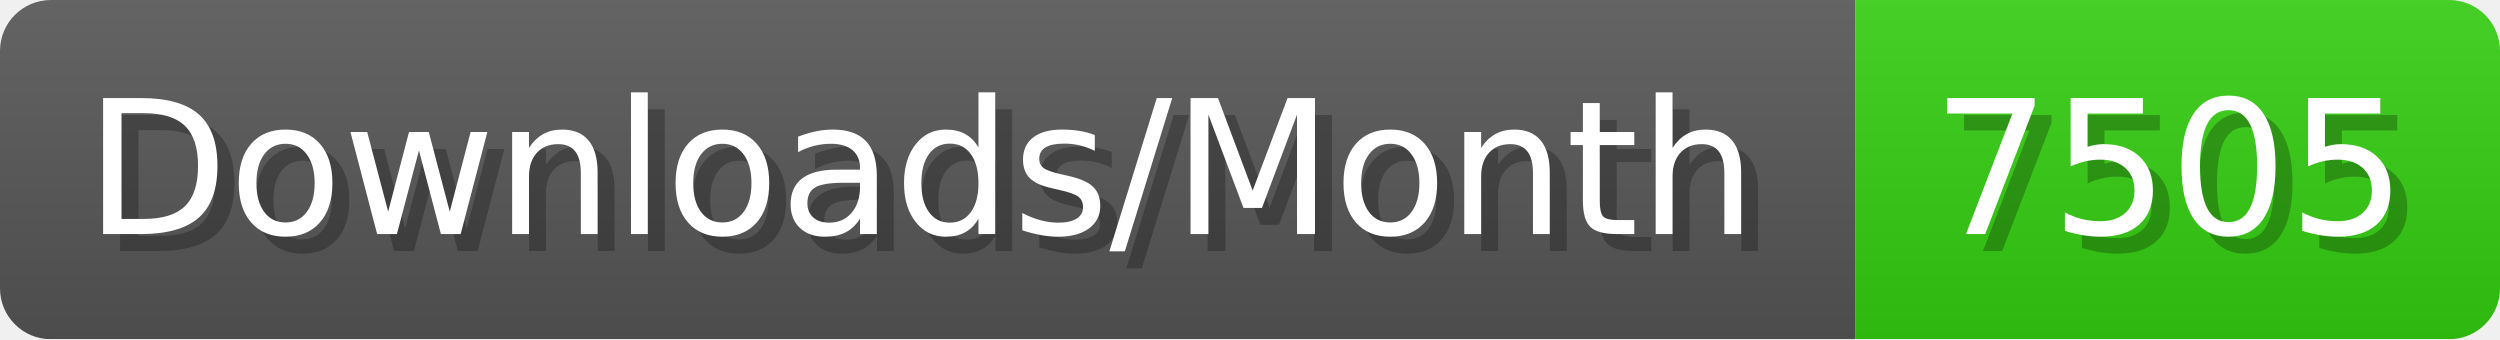
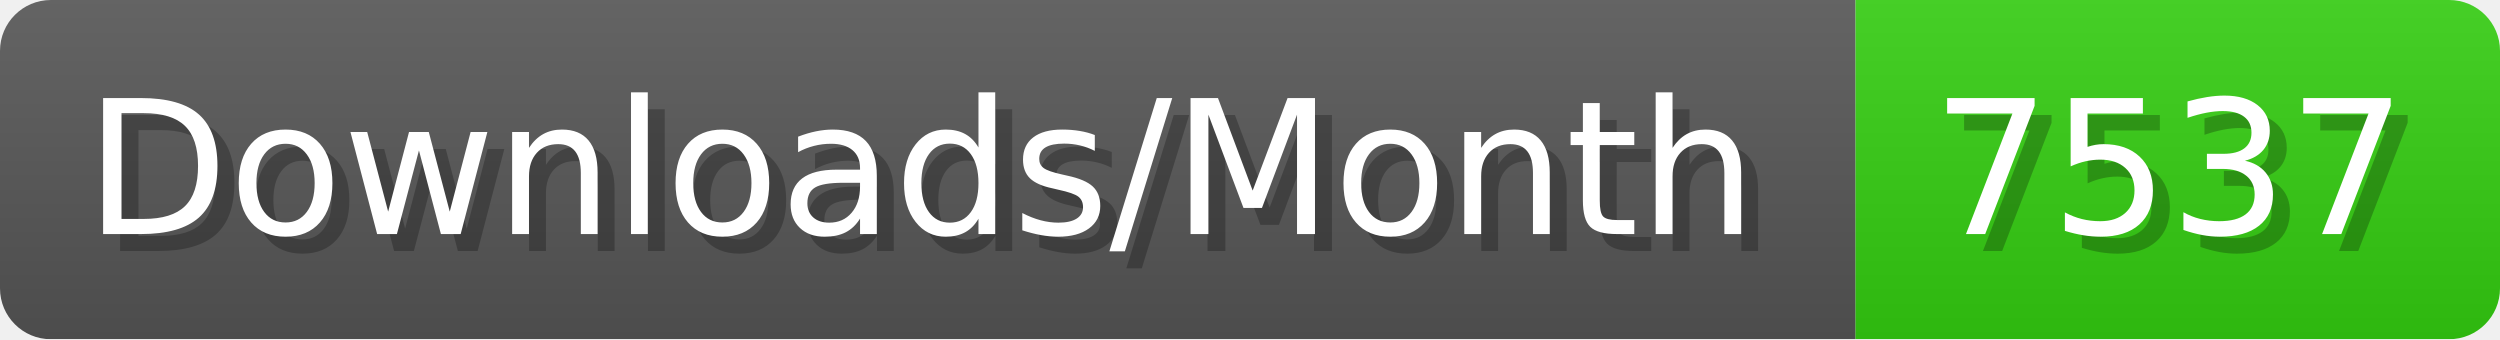
- <svg xmlns="http://www.w3.org/2000/svg" width="147.4" height="20" viewBox="0 0 1474 200" role="img" aria-label="Downloads/Month: 7505">
+ <svg xmlns="http://www.w3.org/2000/svg" width="147.4" height="20" viewBox="0 0 1474 200" role="img" aria-label="Downloads/Month: 7537">
  <linearGradient id="YlXUI" x2="0" y2="100%">
    <stop offset="0" stop-opacity=".1" stop-color="#EEE" />
    <stop offset="1" stop-opacity=".1" />
  </linearGradient>
  <mask id="JHhop">
    <rect width="1474" height="200" rx="30" fill="#FFF" />
  </mask>
  <g mask="url(#JHhop)">
    <rect width="1094" height="200" fill="#555" />
    <rect width="380" height="200" fill="#3C1" x="1094" />
    <rect width="1474" height="200" fill="url(#YlXUI)" />
  </g>
  <g aria-hidden="true" fill="#fff" text-anchor="start" font-family="Verdana,DejaVu Sans,sans-serif" font-size="110">
    <text x="60" y="148" textLength="994" fill="#000" opacity="0.25">Downloads/Month</text>
    <text x="50" y="138" textLength="994">Downloads/Month</text>
-     <text x="1149" y="148" textLength="280" fill="#000" opacity="0.25">7505</text>
-     <text x="1139" y="138" textLength="280">7505</text>
+     <text x="1149" y="148" textLength="280" fill="#000" opacity="0.25">7537</text>
+     <text x="1139" y="138" textLength="280">7537</text>
  </g>
</svg>
